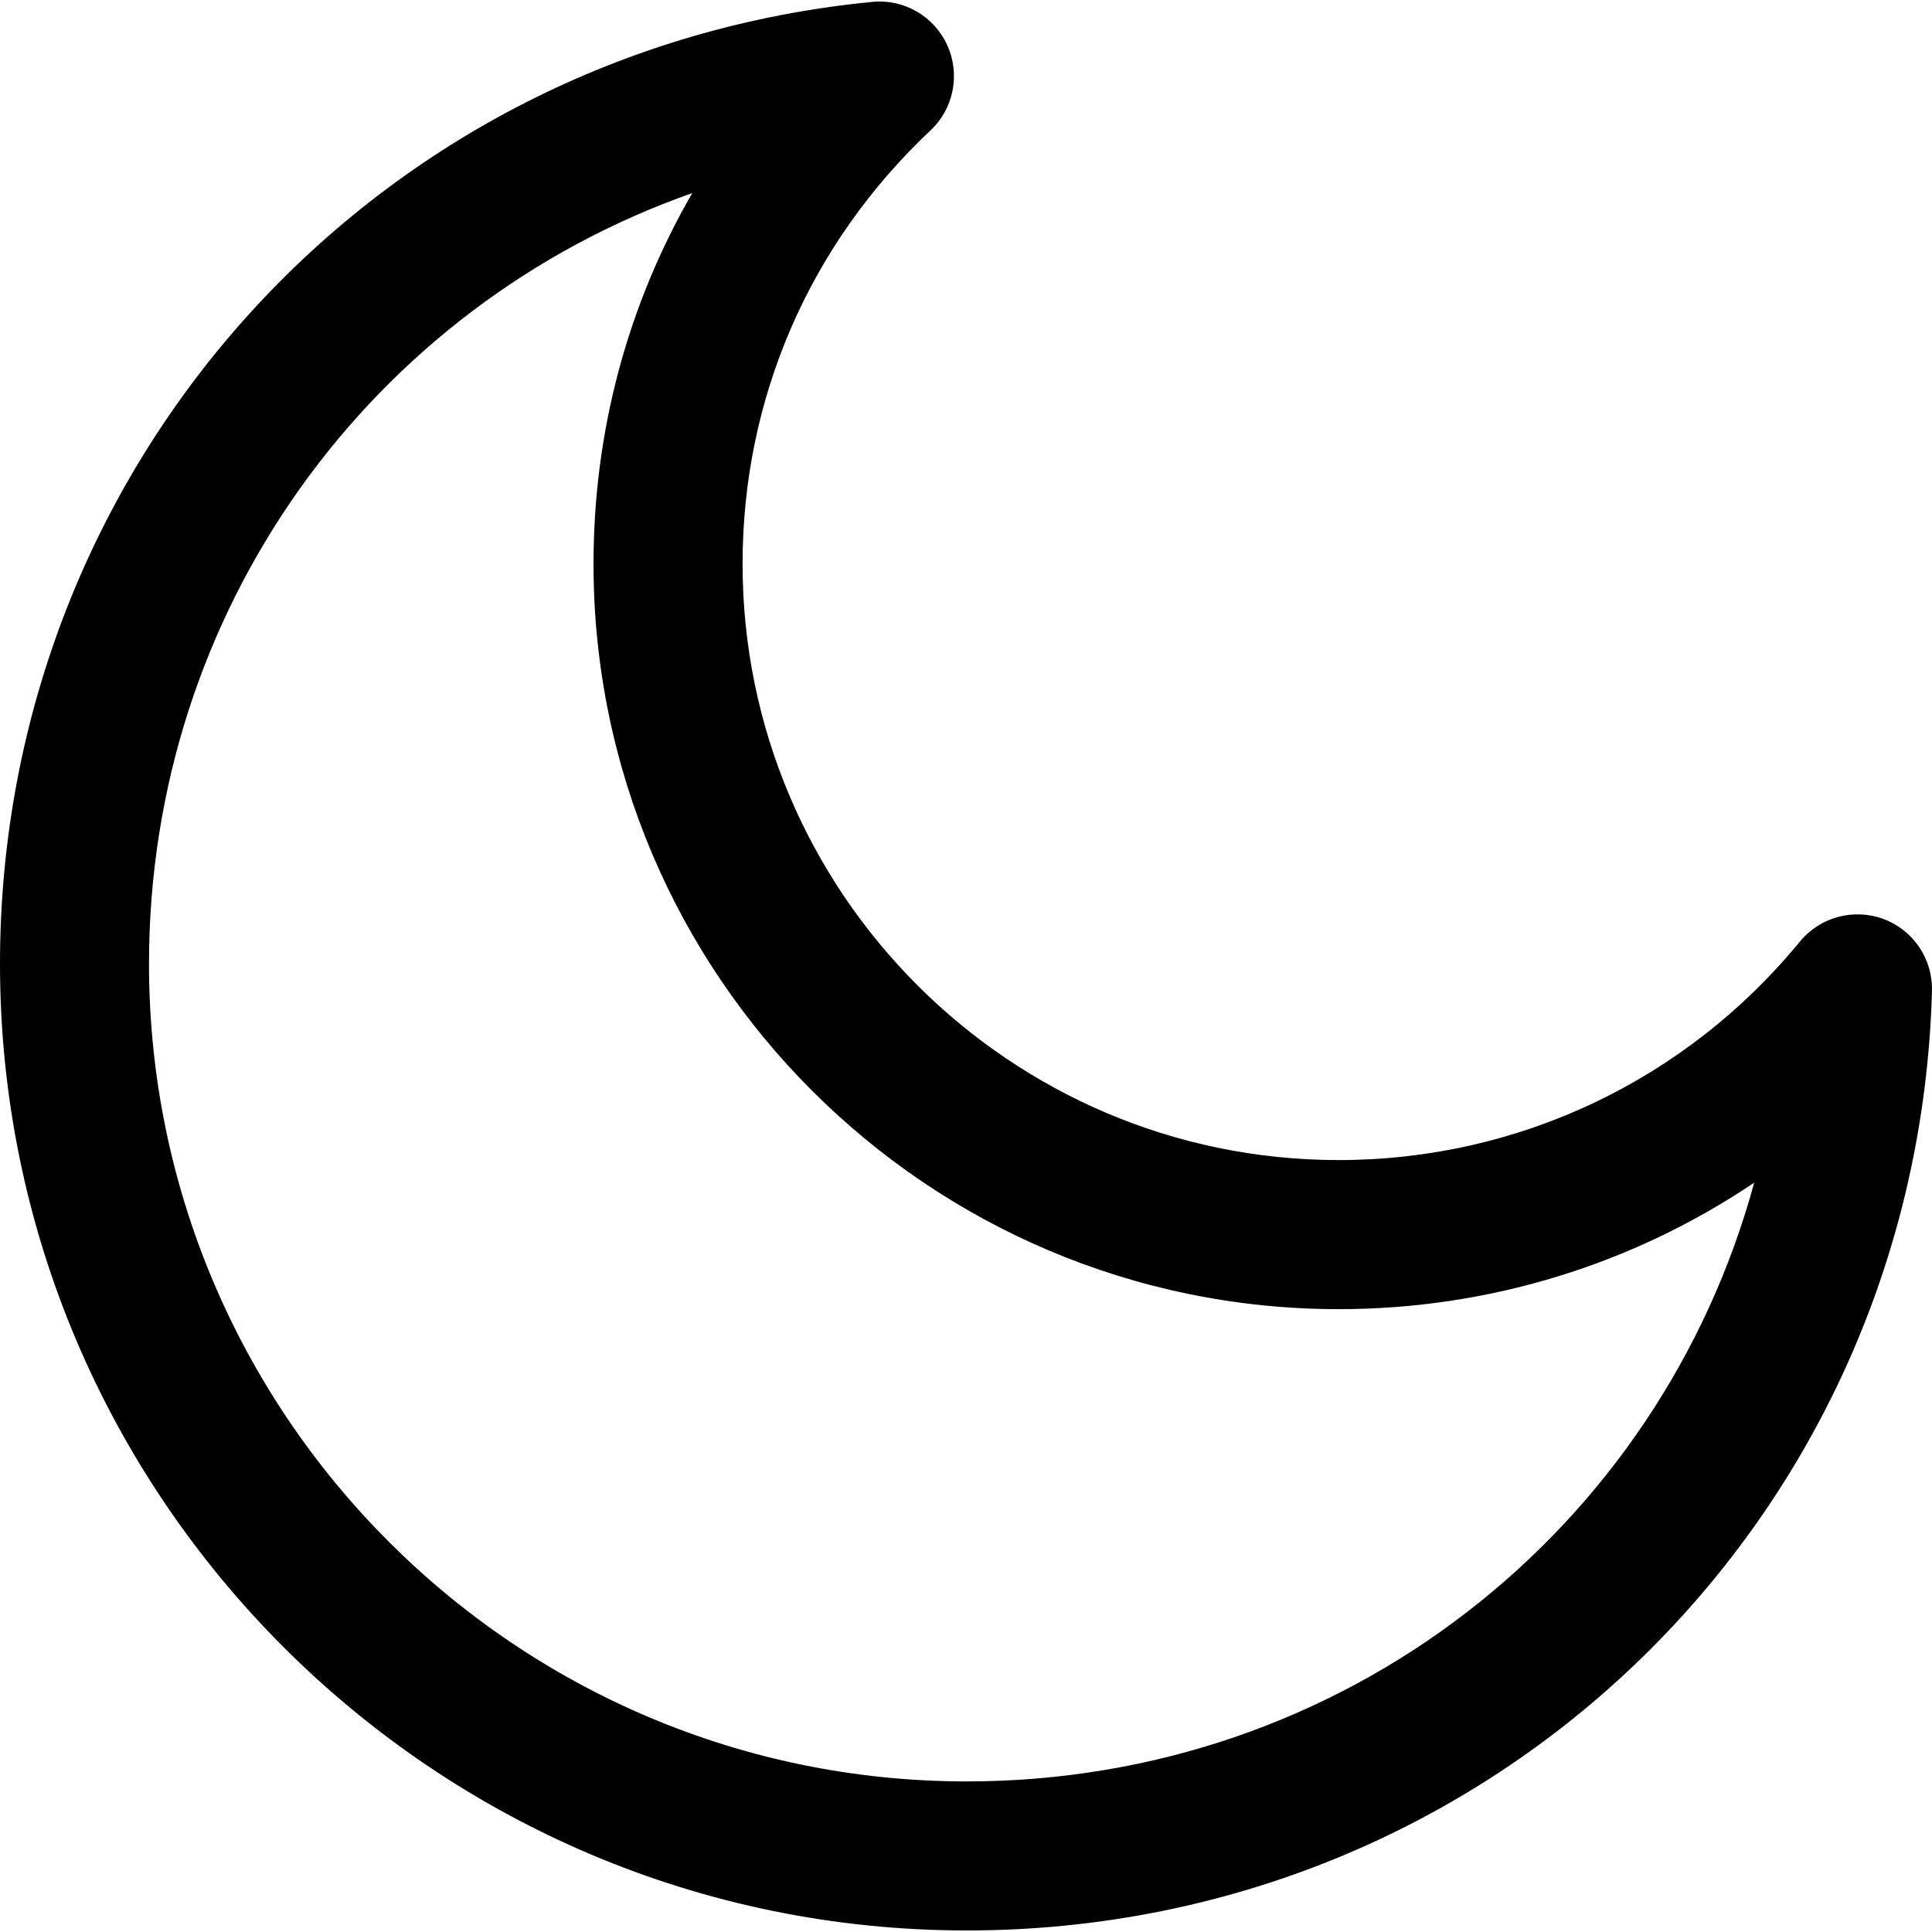
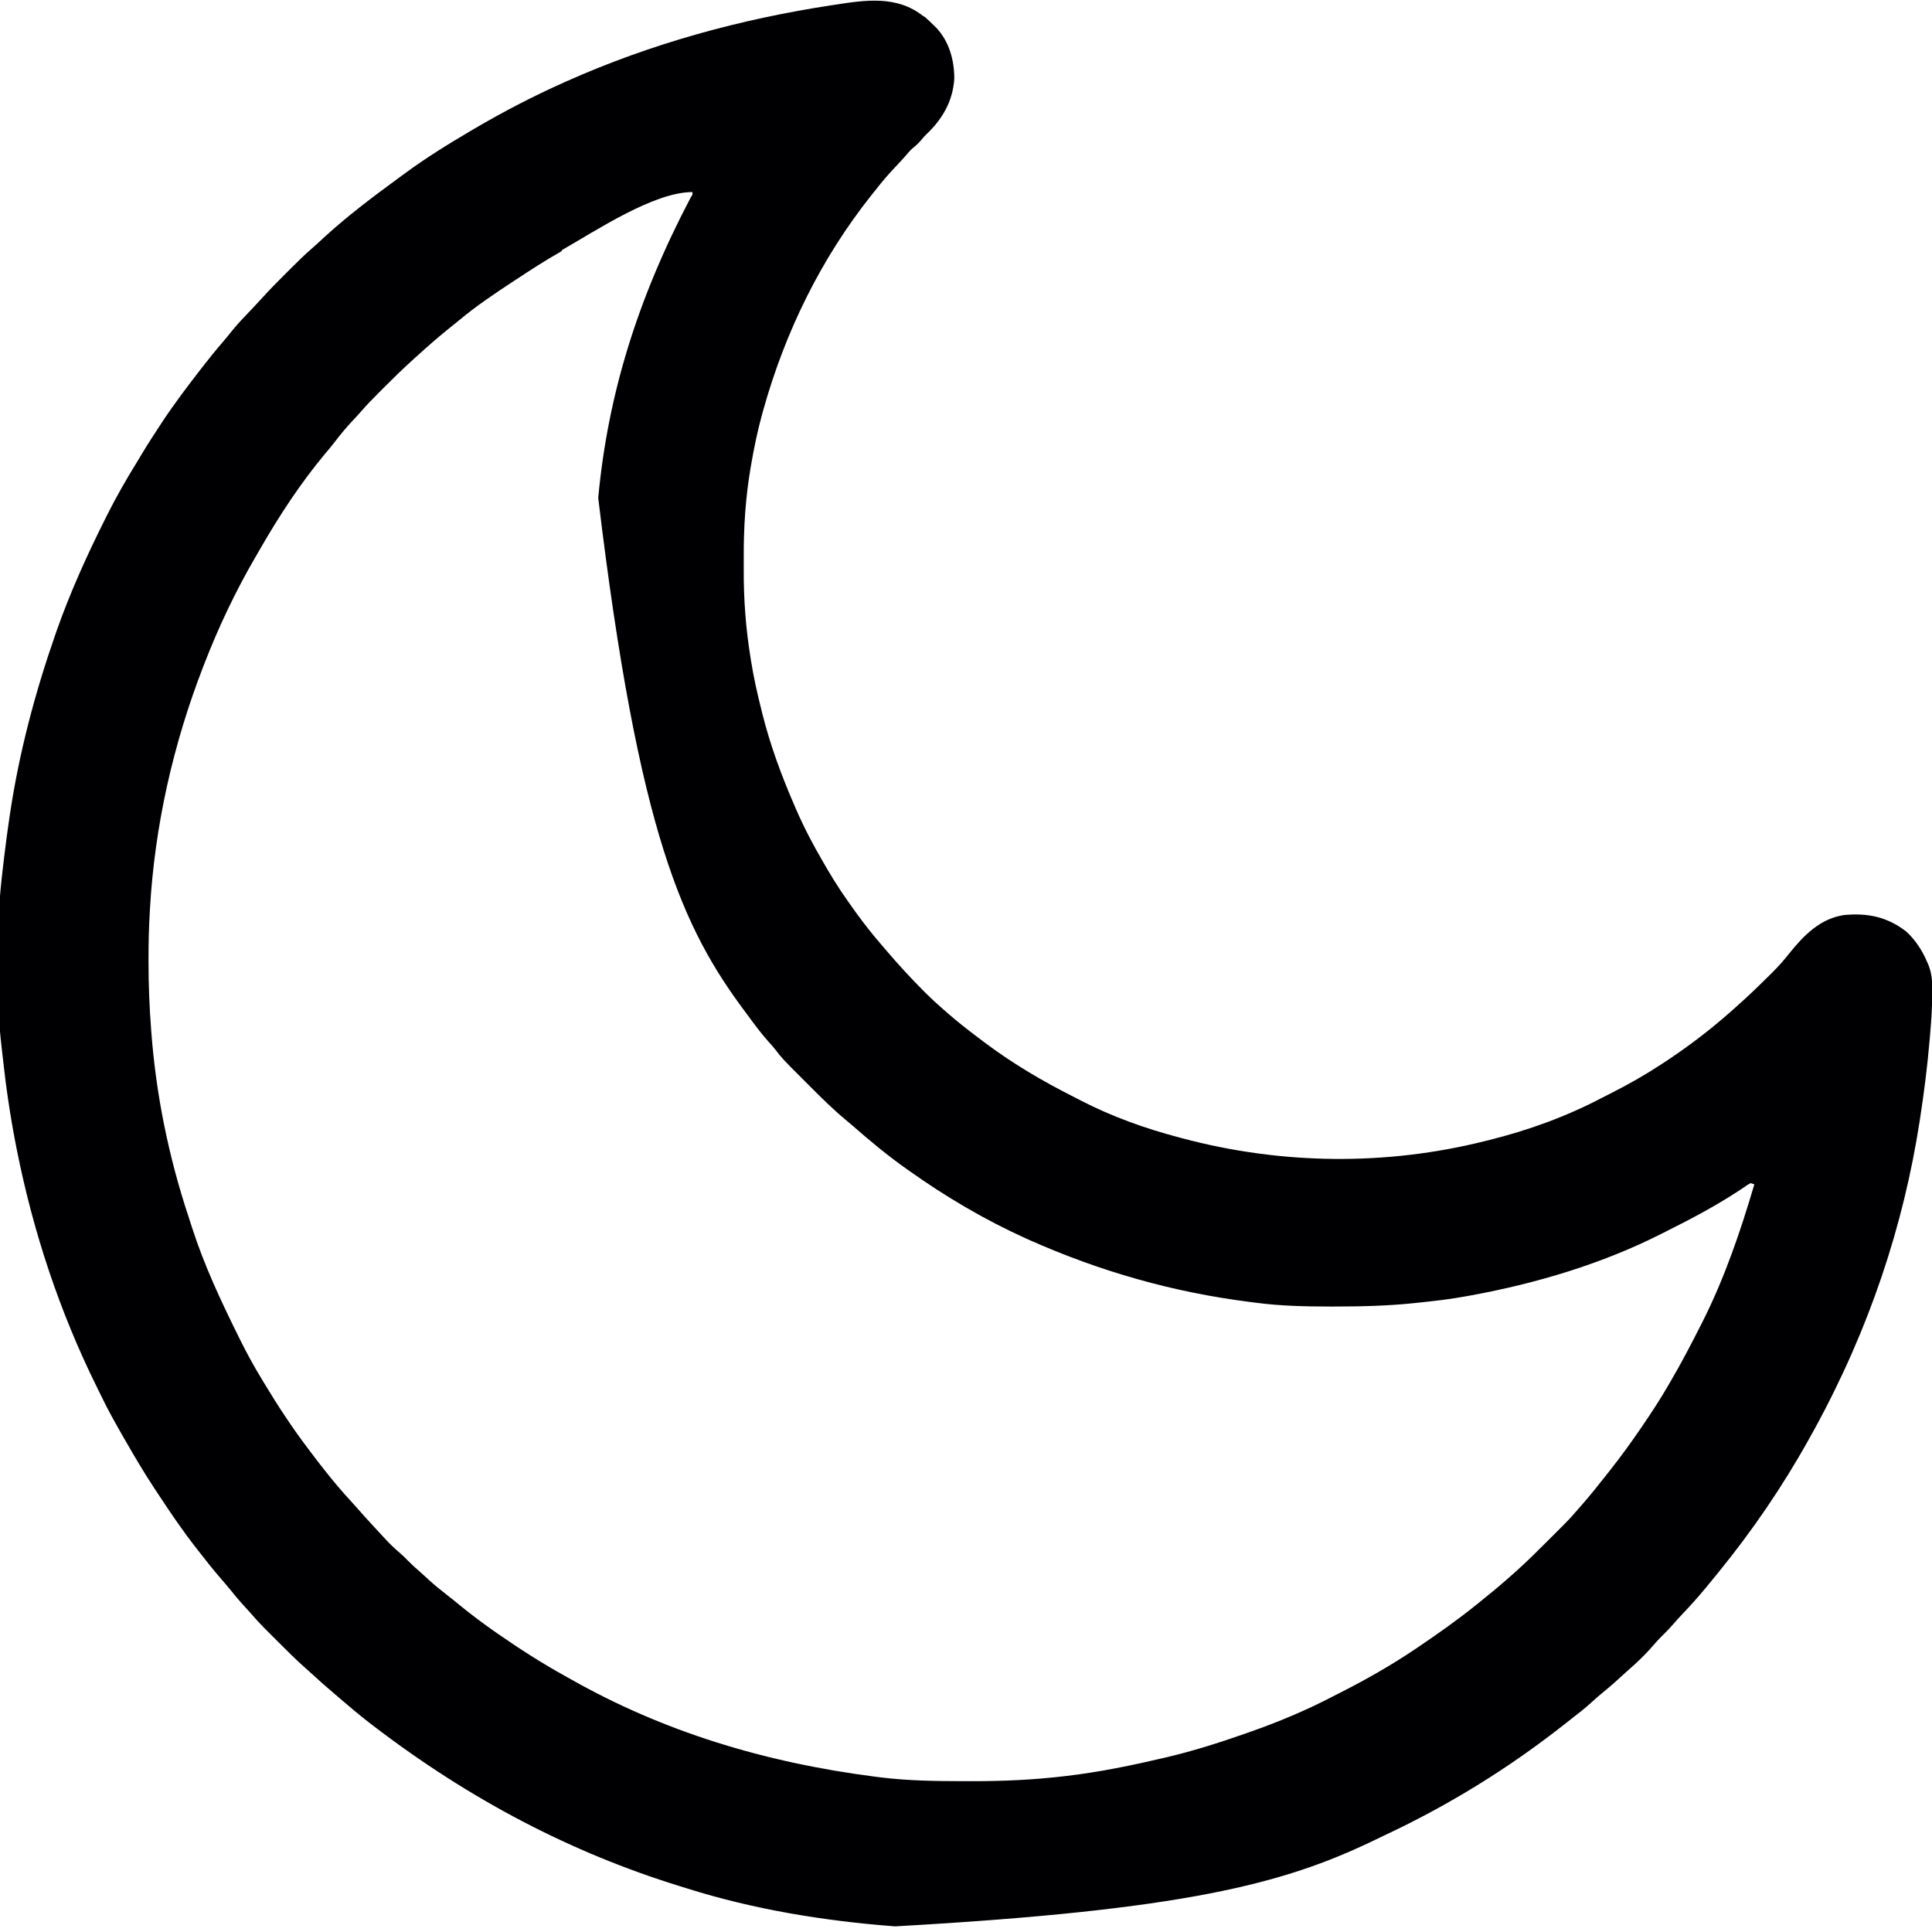
- <svg xmlns="http://www.w3.org/2000/svg" fill="#000000" version="1.1" id="Capa_1" width="800px" height="800px" viewBox="0 0 81.289 81.289" xml:space="preserve">
-   <g>
-     <path d="M79.248,38.668c-1.246-0.464-2.669-0.088-3.518,0.95c-4.791,5.84-11.858,9.192-19.403,9.192   c-13.833,0-25.083-11.255-25.083-25.083c0-6.963,2.808-13.441,7.908-18.242c0.977-0.918,1.26-2.357,0.705-3.579   c-0.552-1.222-1.818-1.959-3.157-1.826C15.778,2.112,0,19.511,0,40.555c0,22.424,18.245,40.669,40.672,40.669   c22.16,0,40.002-17.363,40.616-39.528C81.324,40.355,80.508,39.136,79.248,38.668z M40.671,74.953   c-18.971,0-34.402-15.43-34.402-34.4c0-14.93,9.389-27.69,22.859-32.43c-2.714,4.689-4.156,10.022-4.156,15.605   c0,17.292,14.065,31.355,31.357,31.355c6.317,0,12.373-1.882,17.479-5.322C69.82,64.399,56.557,74.953,40.671,74.953z" />
-   </g>
+ <svg xmlns="http://www.w3.org/2000/svg" version="1.1" viewBox="0 0 1600 1600" width="1280" height="1280">
+   <path transform="translate(766 14.1)" d="m0 0c2.53 2.22 4.95 4.51 7.34 6.89 0.975 0.957 0.975 0.957 1.97 1.93 10.7 11.3 15 26.8 15 42.1-1.14 18.6-9.66 33.4-23 46.1-1.72 1.65-3.21 3.31-4.68 5.18-2.08 2.47-4.23 4.36-6.74 6.38-2.36 2.06-4.3 4.43-6.32 6.81-2.38 2.72-4.85 5.34-7.33 7.97-5.96 6.31-11.6 12.7-16.9 19.6-1.27 1.59-2.54 3.18-3.81 4.76-41.8 52.6-71.2 113-89.2 177-0.32 1.14-0.639 2.28-0.968 3.46-3.86 14-6.84 28.1-9.28 42.4-0.179 1.02-0.179 1.02-0.361 2.07-4.3 24.9-5.91 49.9-5.78 75.1 0.017 3.35 0.007 6.7-0.01 10.1-0.107 24.6 1.75 49 5.71 73.3 0.104 0.647 0.207 1.29 0.314 1.96 2.15 13.4 5.05 26.6 8.37 39.7 0.382 1.56 0.382 1.56 0.772 3.14 6.61 26.8 16.2 52.6 27.2 77.9 0.427 0.985 0.855 1.97 1.3 2.99 6.65 15.2 14.3 29.7 22.7 44 1 1.73 2 3.46 3 5.18 7.04 12.1 14.8 23.5 23 34.8 0.532 0.733 1.06 1.47 1.61 2.22 6.33 8.68 12.9 17 20 25.2 1.47 1.7 2.92 3.41 4.38 5.12 9.5 11.2 19.4 21.9 29.7 32.3 1.19 1.2 1.19 1.2 2.41 2.43 4.81 4.79 9.74 9.35 14.9 13.8 1.08 0.949 2.17 1.9 3.25 2.85 8.29 7.23 16.9 14 25.7 20.6 1.93 1.45 3.85 2.9 5.78 4.35 22.9 17.2 47.8 31.8 73.4 44.7 1.92 0.97 3.83 1.95 5.73 2.94 25.5 13.2 53.4 23.2 81.2 30.5 0.874 0.236 1.75 0.472 2.65 0.715 82.4 22 169 22.9 251 2.29 1.12-0.276 2.24-0.551 3.4-0.835 32.3-8.02 63.9-19.5 93.4-35 2.65-1.38 5.32-2.73 7.99-4.07 13.9-7.04 27.2-14.6 40.2-23.1 0.885-0.569 0.885-0.569 1.79-1.15 3.45-2.22 6.84-4.52 10.2-6.85 0.633-0.436 1.27-0.873 1.92-1.32 18.4-12.7 35.6-26.6 52.1-41.7 0.914-0.821 1.83-1.64 2.77-2.49 7.19-6.5 14.1-13.3 21-20.1 0.875-0.862 1.75-1.72 2.65-2.61 5.19-5.18 9.95-10.5 14.5-16.3 11.9-14.8 25.4-28.6 45.1-31.6 19.6-1.86 35.9 1.4 51.7 13.7 7.53 6.9 13.4 15.9 17.3 25.3 0.588 1.32 0.588 1.32 1.19 2.67 2.73 7.18 3.08 13.7 3.02 21.3-0.005 1.05-0.01 2.11-0.016 3.19-0.113 11.1-0.869 22-1.82 33.1-0.087 1.04-0.173 2.08-0.263 3.15-1.88 22.3-4.68 44.5-8.11 66.6-0.104 0.676-0.208 1.35-0.316 2.05-13.3 85.7-41.2 171-87.2 255-1.57 2.79-3.12 5.58-4.67 8.38-21.6 38.8-46.9 75.8-74.8 110-1.04 1.29-1.04 1.29-2.11 2.61-2.29 2.81-4.58 5.6-6.89 8.39-0.833 1.01-1.67 2.02-2.52 3.06-5.64 6.77-11.5 13.3-17.6 19.7-2.98 3.16-5.91 6.33-8.73 9.62-3.15 3.67-6.57 7.02-10 10.4-1.92 1.95-3.72 3.94-5.49 6.02-6.59 7.66-13.9 14.8-21.6 21.4-2.17 1.88-4.28 3.82-6.38 5.78-5.21 4.84-10.6 9.43-16.1 13.9-2.56 2.11-5.01 4.3-7.45 6.55-5.5 5-11.3 9.54-17.2 14.1-2.09 1.62-4.17 3.26-6.25 4.9-45.5 35.8-95.2 66.5-148 91.2-3.16 1.5-6.31 3.02-9.46 4.55-74.4 35.7-156 57.4-396 70.9-0.685-0.053-1.37-0.107-2.08-0.161-57.5-4.48-115-13.9-170-31.2-2.11-0.658-4.22-1.31-6.33-1.96-89.2-27.6-173-71-254-133-1.14-0.879-2.28-1.76-3.41-2.64-7.81-6.06-15.4-12.4-22.8-18.8-1.77-1.53-3.55-3.05-5.33-4.56-7.06-6-14-12.1-20.8-18.4-1.22-1.12-2.45-2.22-3.7-3.31-7.49-6.61-14.5-13.6-21.6-20.7-2.08-2.08-4.16-4.16-6.24-6.23-1.34-1.35-2.69-2.69-4.03-4.04-0.916-0.913-0.916-0.913-1.85-1.84-3.73-3.75-7.28-7.62-10.7-11.6-2.08-2.41-4.24-4.74-6.41-7.08-4.07-4.46-7.93-9.05-11.7-13.8-2.7-3.3-5.49-6.52-8.28-9.75-5.48-6.35-10.7-12.9-15.8-19.5-1.23-1.59-2.47-3.17-3.72-4.74-10.8-13.8-20.7-28.3-30.3-42.9-1.43-2.18-2.88-4.35-4.32-6.52-8.51-12.9-16.3-26.1-24-39.5l-1.75-3.05c-6.32-11-12.5-22-18-33.4-1.21-2.5-2.45-5-3.68-7.49-31-62.5-53-129-66.5-197-0.233-1.17-0.233-1.17-0.471-2.37-4.92-24.9-8.6-50-11.3-75.2-0.241-2.23-0.496-4.46-0.758-6.69-5.74-49.5-4.81-102 1.2-151 0.302-2.49 0.594-4.99 0.884-7.48 1.29-11 2.78-22 4.42-33 0.112-0.751 0.223-1.5 0.339-2.27 7.61-50.8 20.6-100 37.7-149 0.42-1.2 0.839-2.4 1.27-3.63 11.1-31.4 24.8-61.6 39.7-91.4l1.78-3.56c7.51-15 15.8-29.4 24.6-43.7 1.61-2.63 3.2-5.28 4.78-7.93 2.67-4.45 5.44-8.83 8.27-13.2 0.478-0.735 0.957-1.47 1.45-2.23 0.956-1.47 1.91-2.93 2.87-4.4 1.12-1.71 2.23-3.42 3.34-5.13 9.93-15.1 20.9-29.6 32-43.9 0.482-0.624 0.964-1.25 1.46-1.89 5.37-6.94 10.9-13.8 16.6-20.4 2.79-3.26 5.49-6.57 8.16-9.92 5.19-6.38 10.9-12.3 16.6-18.2 3.18-3.34 6.28-6.73 9.38-10.1 5.89-6.47 12-12.7 18.2-18.8 1.85-1.84 3.69-3.69 5.53-5.53 5.34-5.34 10.7-10.6 16.4-15.5 2.81-2.4 5.5-4.93 8.2-7.45 20.2-18.7 42.1-35.2 64.3-51.4 1.33-0.97 2.66-1.94 3.98-2.92 17.6-13 36.3-24.6 55.2-35.7l3.03-1.78c24-14.1 48.5-26.8 74-38.2 0.661-0.296 1.32-0.592 2-0.897 70.4-31.4 144-51.5 220-63.1 1.06-0.163 1.06-0.163 2.14-0.33 25.7-3.96 51.6-7.93 73.5 9.44zm-301 194-2.25 1.27c-11.9 6.76-23.3 14.2-34.7 21.7-0.872 0.573-1.74 1.15-2.64 1.74-15.4 10.1-30.8 20.4-44.9 32.2-2.38 1.99-4.8 3.92-7.24 5.84-9.12 7.28-17.9 14.9-26.6 22.8-1.74 1.58-3.48 3.16-5.22 4.73-7.5 6.8-14.7 13.8-21.9 21-1.84 1.85-3.69 3.69-5.53 5.53-5.35 5.35-10.6 10.7-15.5 16.4-1.85 2.16-3.8 4.22-5.76 6.29-5.73 6.07-11 12.4-16 19-2.39 3.1-4.9 6.09-7.45 9.07-20.3 24.3-38.2 51.6-53.9 79-1.38 2.4-2.78 4.79-4.18 7.18-16.4 28.3-30.3 57.6-42.1 88.1-0.248 0.636-0.495 1.27-0.751 1.93-24.9 64.1-40.3 132-44.2 201-0.041 0.691-0.083 1.38-0.125 2.09-0.776 13.2-1.08 26.3-1.06 39.5 2.72e-4 0.97 5.44e-4 1.94 8.24e-4 2.94 0.024 18.6 0.75 37 2.19 55.5 0.051 0.672 0.102 1.34 0.154 2.04 3.96 52.1 14.3 103 30.9 153 0.977 2.94 1.92 5.89 2.86 8.85 10.1 31.4 24.1 61.1 38.7 90.6 0.391 0.793 0.783 1.59 1.19 2.4 5.6 11.3 11.6 22.2 18.2 33 0.588 0.977 1.18 1.95 1.78 2.96 11.2 18.6 23.1 36.7 36.2 54 0.498 0.664 0.996 1.33 1.51 2.01 10.5 14 21.4 27.8 33.3 40.7 1.9 2.06 3.76 4.15 5.59 6.27 4.22 4.84 8.56 9.57 12.9 14.3 1.16 1.25 2.32 2.51 3.48 3.77 1.95 2.11 3.9 4.22 5.85 6.32 0.908 0.986 0.908 0.986 1.83 1.99 3.7 3.97 7.56 7.6 11.7 11.1 2.21 1.92 4.27 3.97 6.31 6.07 3.33 3.37 6.76 6.55 10.4 9.64 2.47 2.15 4.86 4.38 7.27 6.61 4.62 4.21 9.4 8.11 14.3 11.9 3.82 2.96 7.58 5.98 11.3 9.05 9.11 7.51 18.6 14.5 28.2 21.3 1.13 0.796 1.13 0.796 2.29 1.61 18.5 12.9 37.4 25 57.1 35.9 1.73 0.961 3.45 1.93 5.17 2.9 74.6 42.1 158 68.3 252 80.3 1.47 0.175 2.94 0.352 4.41 0.531 22.3 2.72 44.6 3.02 67 3.05 2.19 0.003 4.38 0.008 6.58 0.014 26.1 0.049 52-1.04 77.9-4.14 0.716-0.084 1.43-0.169 2.17-0.255 27.1-3.21 53.7-8.68 80.2-14.9 1.02-0.238 1.02-0.238 2.05-0.481 22.1-5.2 43.5-12 64.9-19.5 1.22-0.425 2.44-0.851 3.7-1.29 23.6-8.27 47-18 69.2-29.6 2.55-1.33 5.11-2.62 7.67-3.91 20.8-10.6 41.1-22.2 60.4-35.2 0.699-0.469 1.4-0.939 2.12-1.42 16.7-11.3 33.2-22.9 48.9-35.6 0.631-0.505 1.26-1.01 1.91-1.53 7.38-5.91 14.7-11.9 21.8-18.1 0.553-0.477 1.11-0.955 1.68-1.45 1.87-1.63 3.72-3.28 5.57-4.93 1.24-1.1 1.24-1.1 2.5-2.22 8.6-7.77 16.8-15.9 25-24.1 2.35-2.35 4.7-4.7 7.05-7.05 1.52-1.52 3.04-3.04 4.55-4.56 0.692-0.69 1.38-1.38 2.1-2.09 4.47-4.49 8.7-9.15 12.8-14 0.973-1.12 1.95-2.24 2.92-3.35 6.42-7.41 12.6-15 18.6-22.7 1.59-2.04 3.19-4.07 4.8-6.09 8.67-11 16.8-22.3 24.7-33.8 0.604-0.887 1.21-1.77 1.83-2.69 6.96-10.3 13.8-20.6 20-31.3 0.816-1.41 1.64-2.81 2.46-4.21 9.18-15.6 17.5-31.6 25.7-47.8 0.504-0.998 1.01-2 1.53-3.02 18.1-36.1 31.1-74.3 42.5-113-0.99-0.33-1.98-0.66-3-1-2.65 1.38-2.65 1.38-5.62 3.5-1.27 0.846-2.55 1.69-3.82 2.53-0.718 0.473-1.44 0.946-2.18 1.43-18.2 11.8-37.2 21.9-56.6 31.6-1.77 0.891-3.54 1.79-5.3 2.69-49.5 25.1-104 41.3-158 51.2-1.61 0.3-1.61 0.3-3.25 0.607-13.8 2.55-27.7 4.13-41.6 5.58-0.81 0.085-1.62 0.17-2.46 0.257-22.1 2.29-44.1 2.8-66.3 2.81-0.699 4.42e-4 -1.4 8.84e-4 -2.12 0.001-21.2 0.007-42.2-0.412-63.3-3.25-1.41-0.18-2.83-0.359-4.24-0.536-63.5-8.03-124-25.2-183-51.5-1.31-0.59-1.31-0.59-2.65-1.19-33.8-15.3-66.2-34.4-96.3-55.8-0.708-0.497-1.42-0.994-2.15-1.51-16-11.3-30.9-23.7-45.6-36.6-1.67-1.44-3.36-2.86-5.07-4.27-10.2-8.44-19.5-17.7-28.8-27-2.67-2.68-5.34-5.34-8.02-8.01-15.4-15.4-15.4-15.4-21.7-23.5-1.7-2.18-3.51-4.21-5.39-6.23-6.21-6.92-11.7-14.4-17.2-21.9-0.587-0.783-1.17-1.57-1.78-2.37-51.8-69.3-88.5-147-122-426 0.063-0.659 0.126-1.32 0.191-2 7.96-82.9 31.8-162 76.5-247 1.49-2.14 1.49-2.14 1.32-4.29-32.1 0-80.2 32.2-108 48z" fill="#000002" />
</svg>
